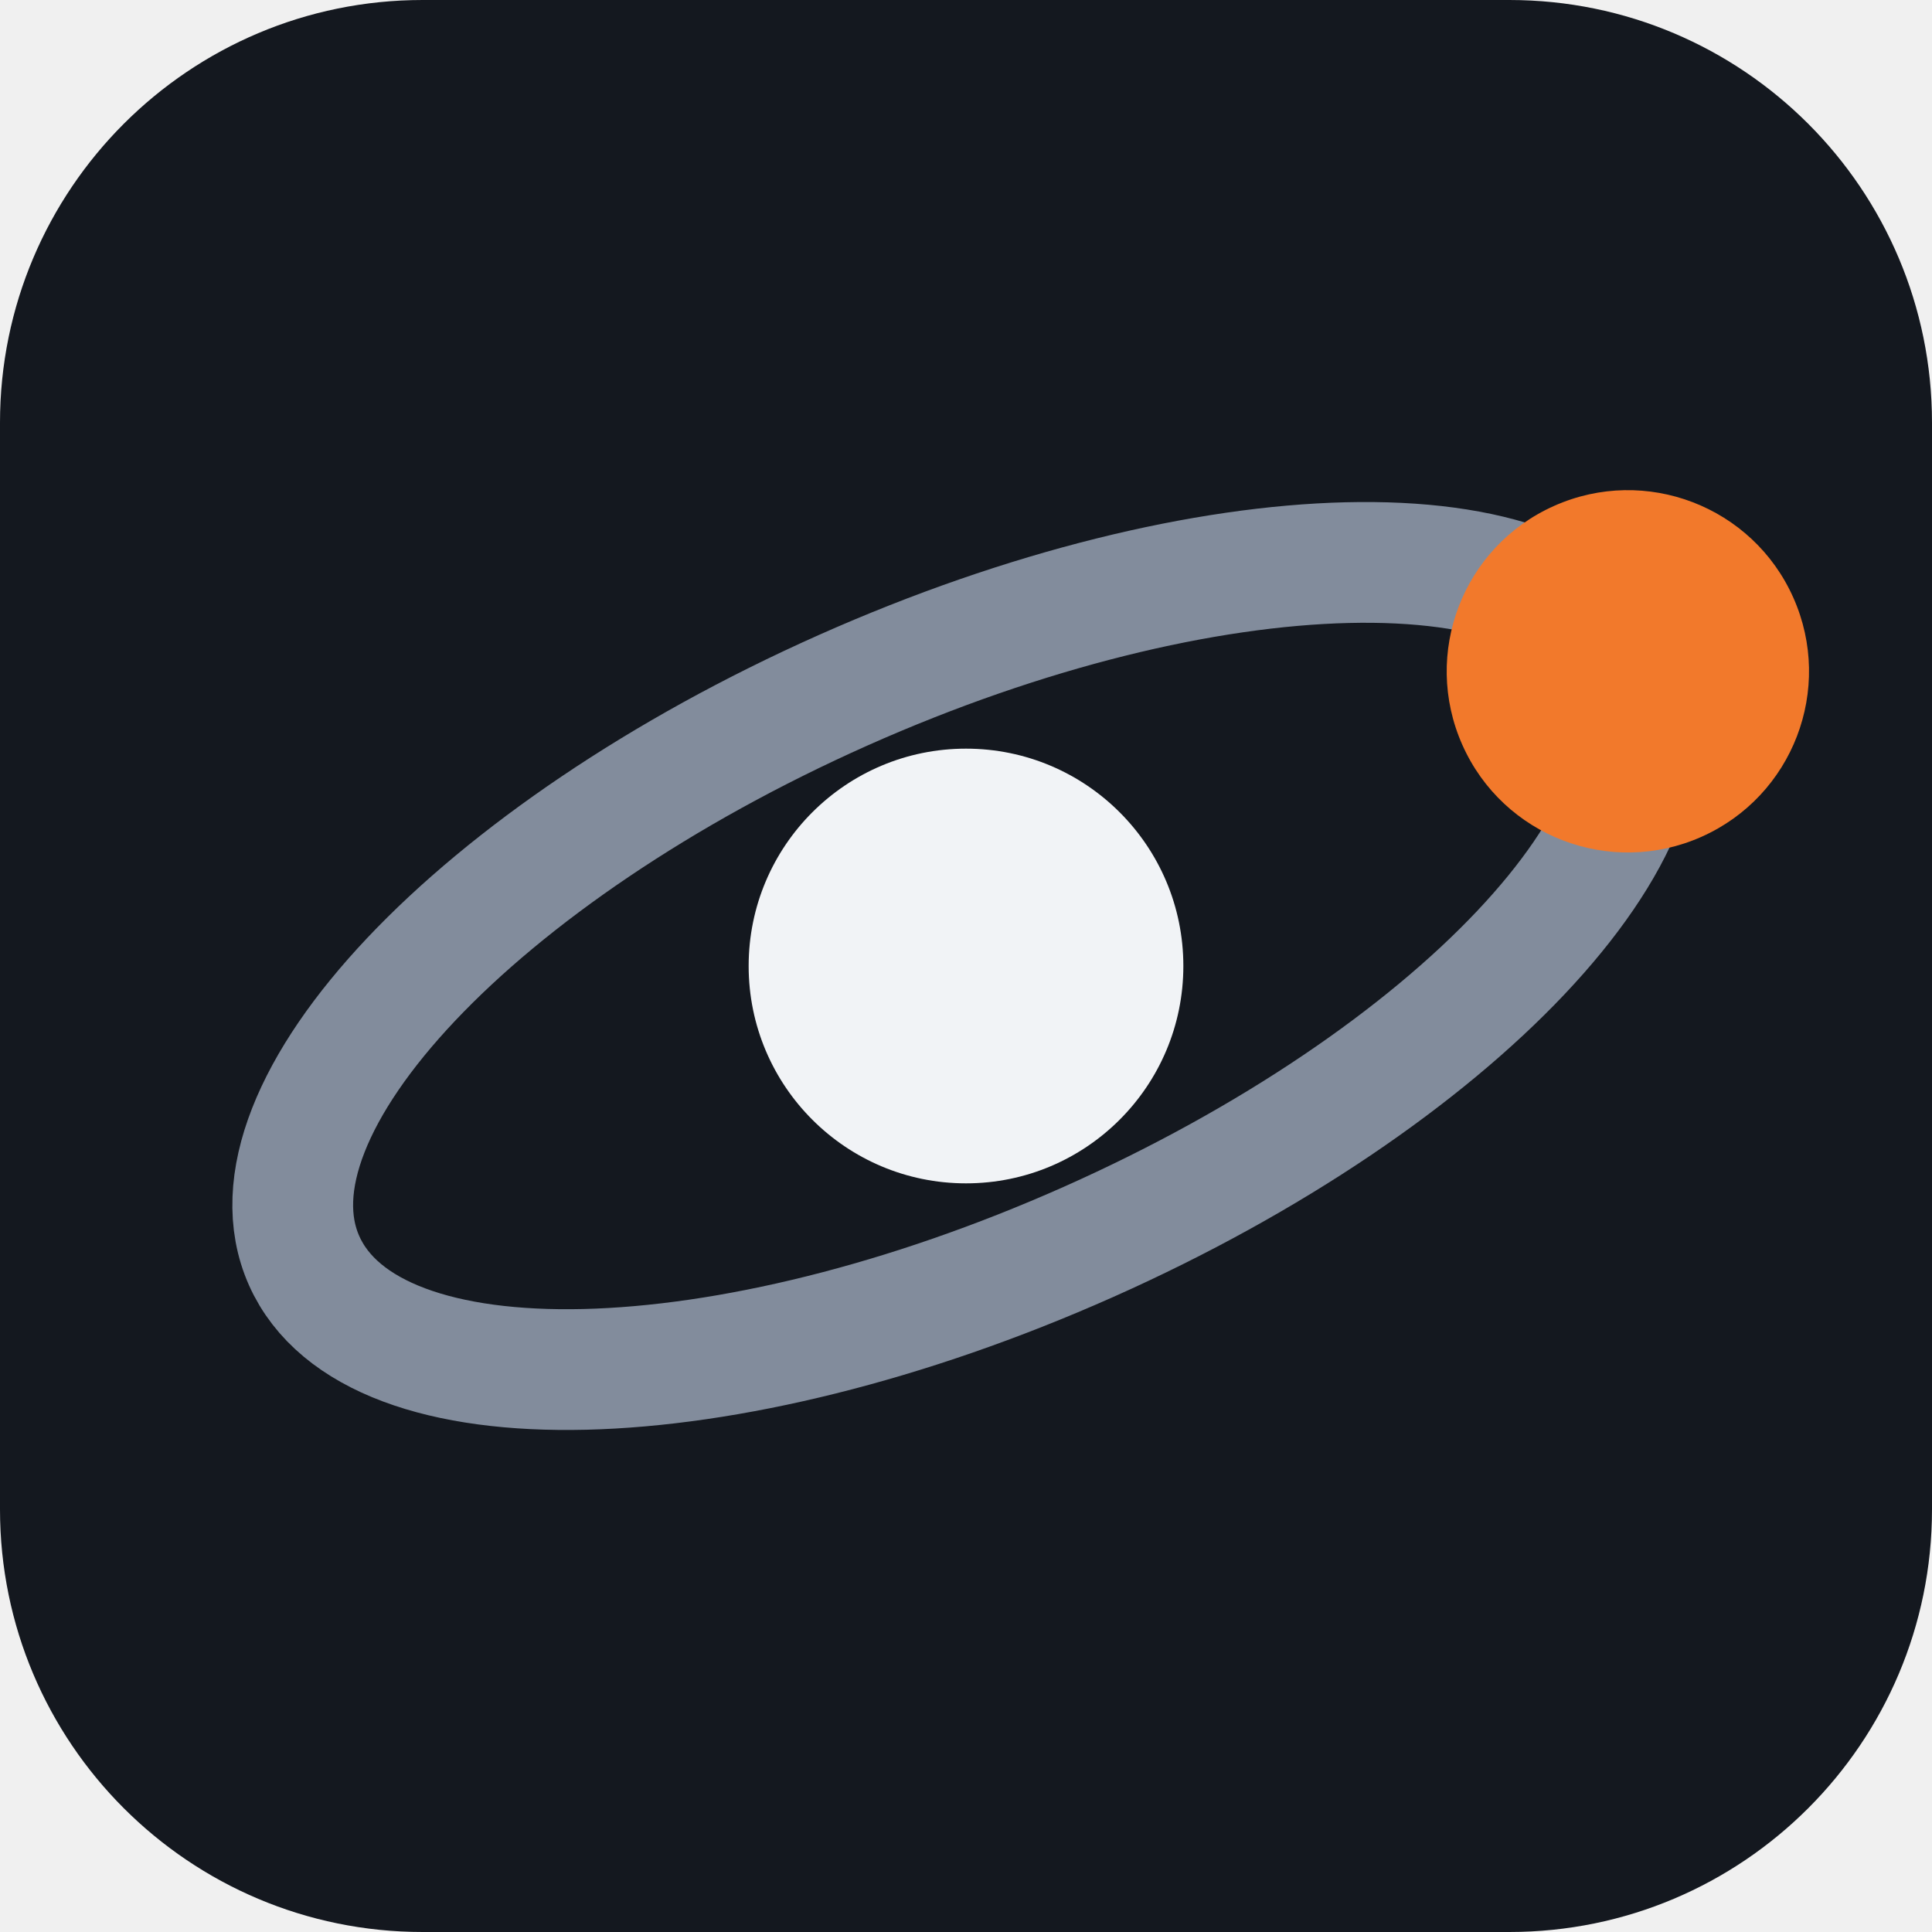
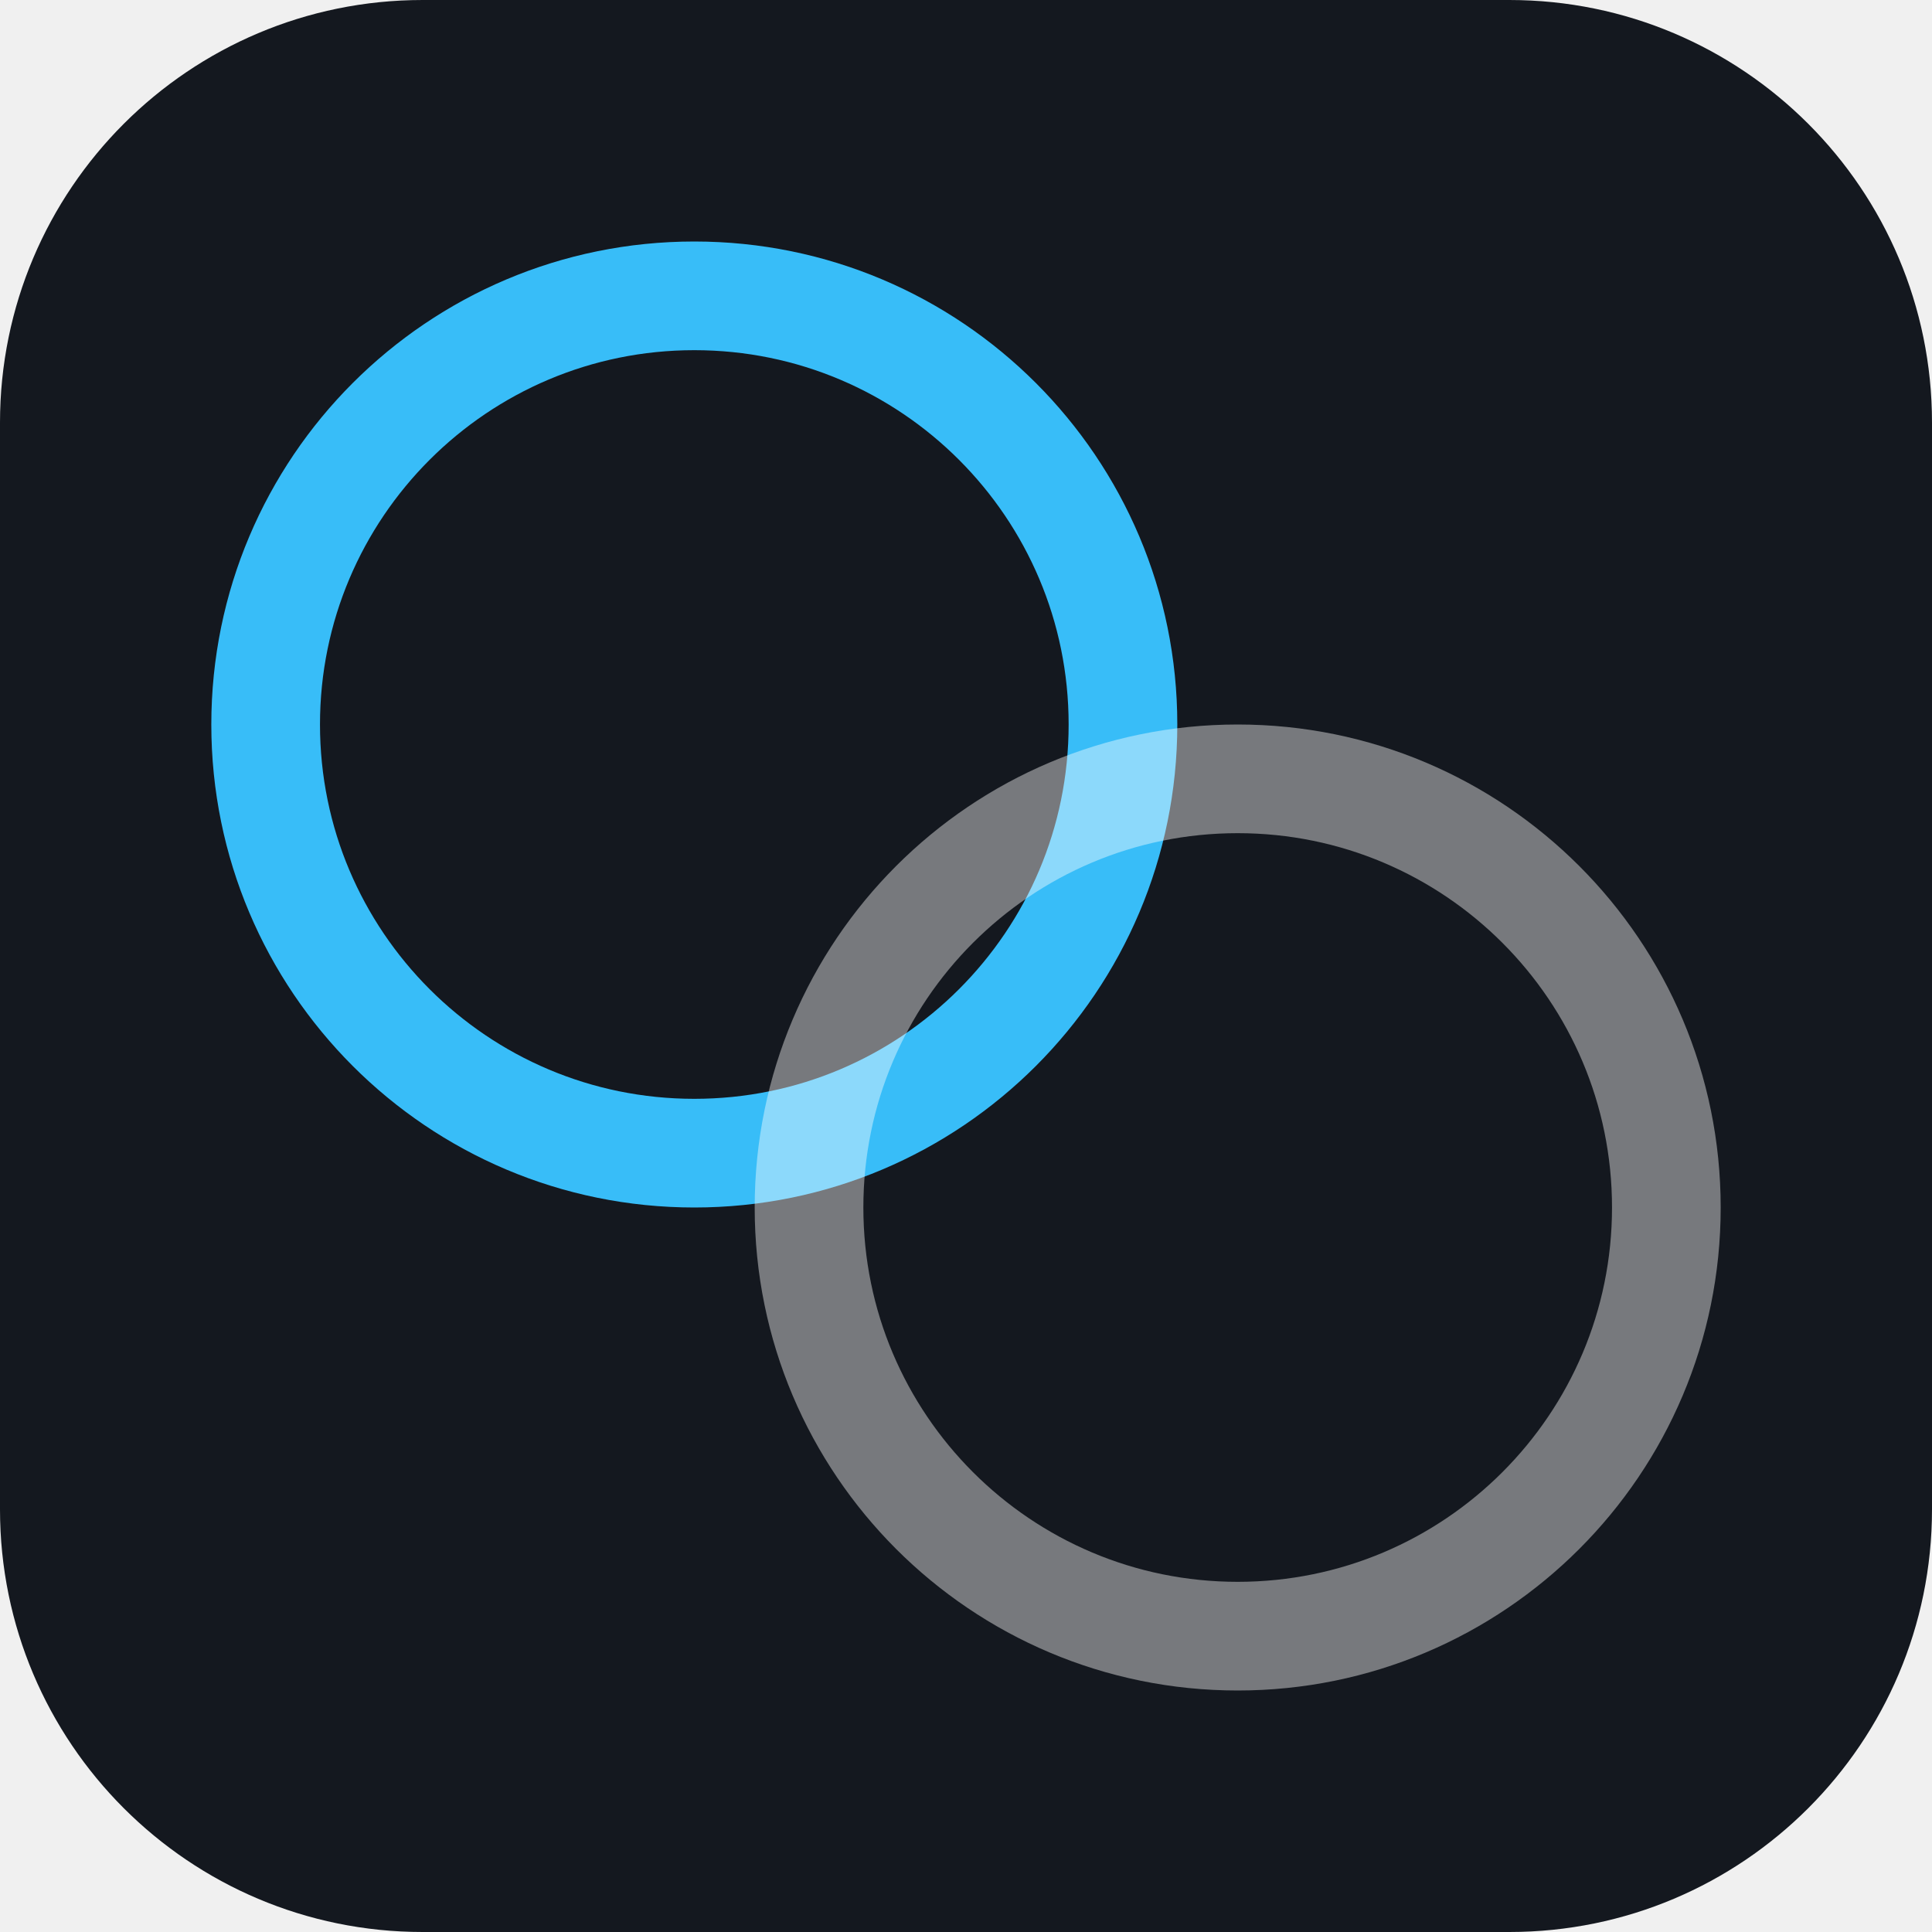
<svg xmlns="http://www.w3.org/2000/svg" width="32" height="32" viewBox="0 0 32 32" role="img" aria-label="Cristian Vega">
  <rect width="32" height="32" rx="7" fill="#14181F" />
-   <g transform="rotate(-24 16 16)">
-     <ellipse cx="16" cy="16" rx="12" ry="5" fill="none" stroke="#828C9C" stroke-width="2" />
-     <circle cx="28" cy="16" r="3" fill="#F2792B" />
-   </g>
-   <circle cx="16" cy="16" r="3.6" fill="#F1F3F6" />
+   <circle cx="11.5" cy="12" r="7.1" fill="none" stroke="#38BDF8" stroke-width="1.8" />
+   <circle cx="20.5" cy="20" r="7.1" fill="none" stroke="#FFFFFF" stroke-opacity="0.42" stroke-width="1.8" />
</svg>
